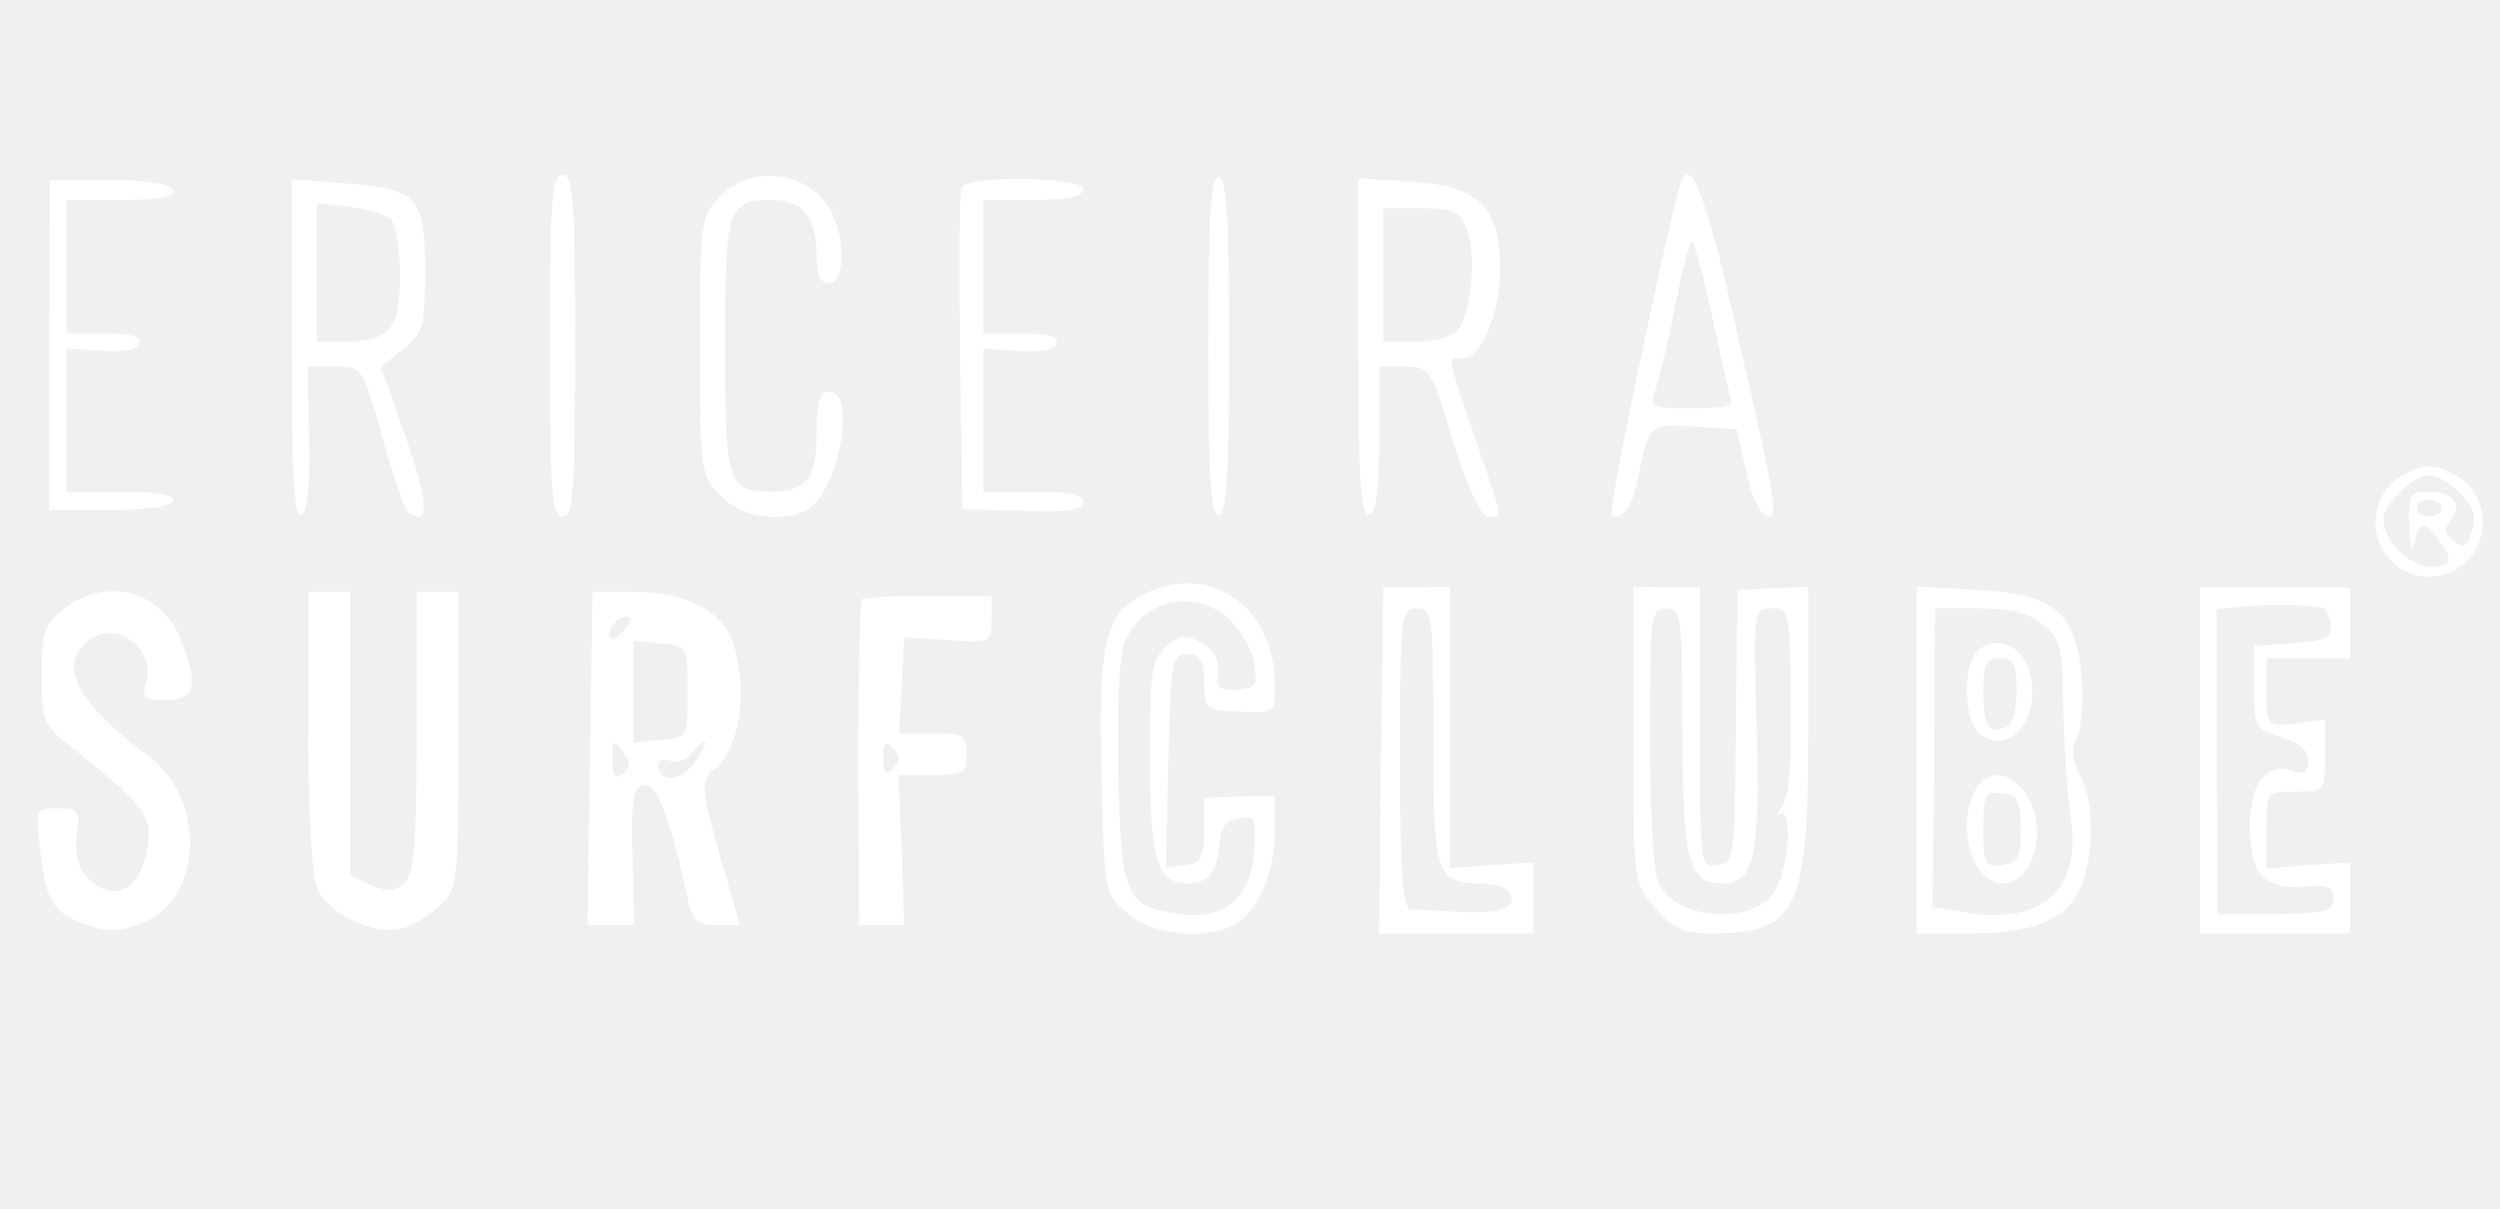
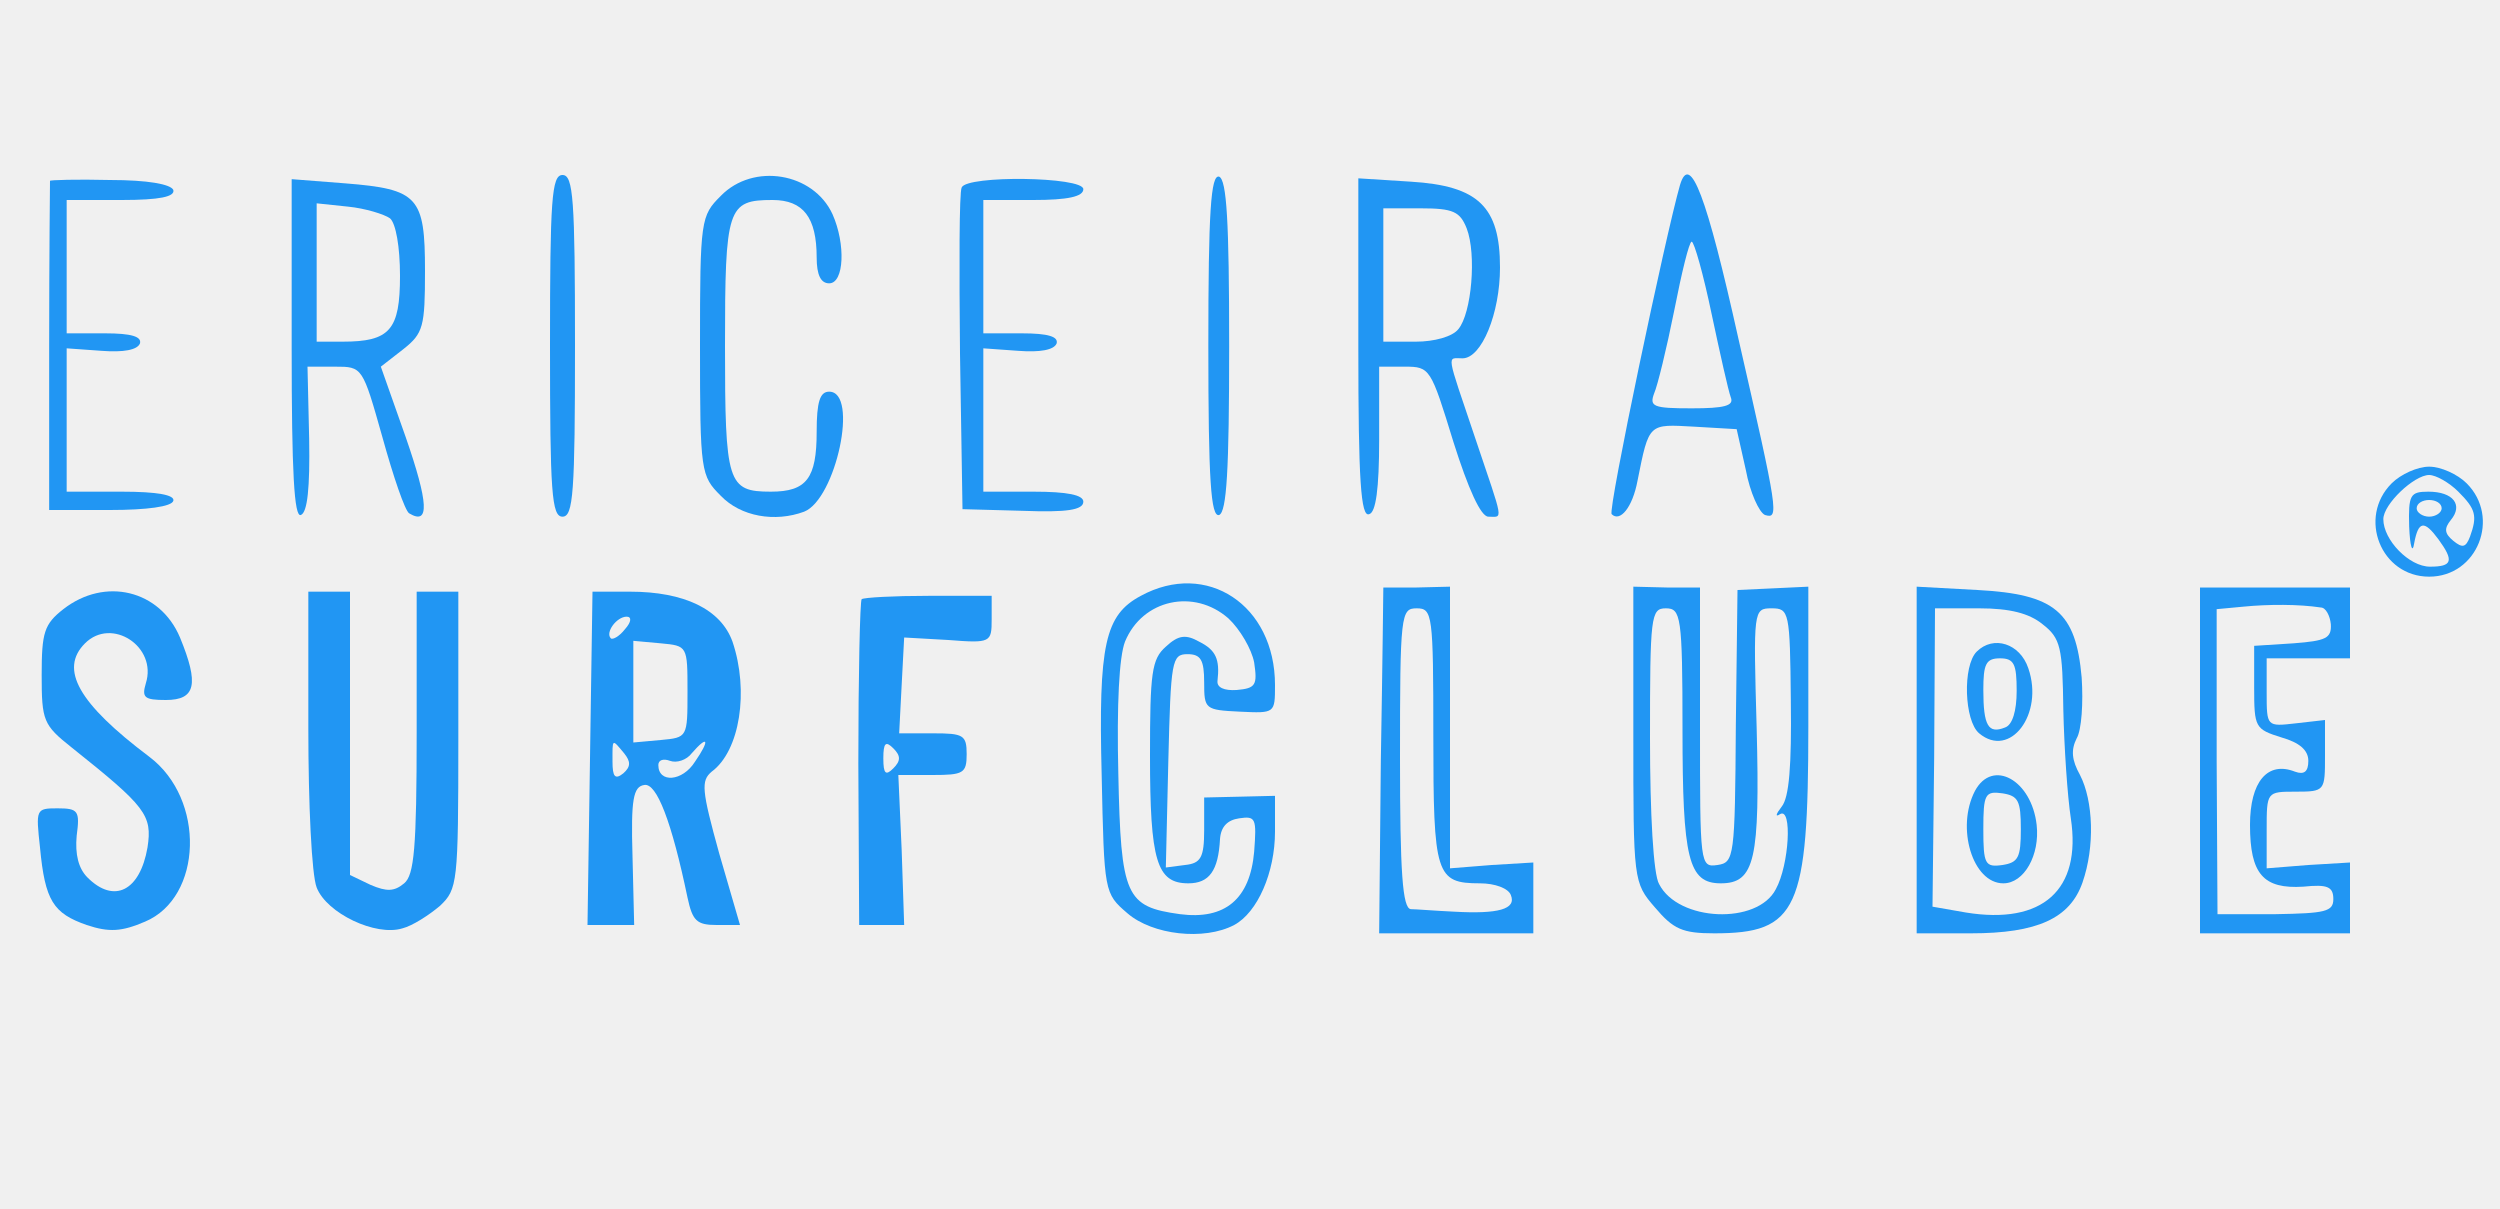
<svg xmlns="http://www.w3.org/2000/svg" version="1.0" width="300pt" height="145pt" viewBox="0 0 300 145" preserveAspectRatio="xMidYMid meet">
-   <g transform="translate(0,145) scale(0.1,-0.1)" fill="#fff" stroke="none">
+   <g transform="translate(0,145) scale(0.1,-0.1)" fill="#2196f3" stroke="none">
    <path d="M60 1233 c0 -2 -1 -91 -1 -199 l0 -196 73 0 c44 0 74 4 76 11 2 7 -19 11 -62 11 l-66 0 0 86 0 86 42 -3 c26 -2 43 1 46 9 2 8 -10 12 -42 12 l-46 0 0 80 0 80 66 0 c46 0 64 4 62 12 -3 7 -31 12 -76 12 -40 1 -72 0 -72 -1z" />
    <path d="M350 1032 c0 -149 3 -203 11 -200 8 3 11 33 10 91 l-2 87 33 0 c33 0 33 0 57 -85 13 -47 27 -88 32 -91 25 -15 23 13 -4 91 l-30 85 27 21 c24 19 26 27 26 94 0 89 -8 98 -96 105 l-64 5 0 -203z m118 156 c7 -6 12 -34 12 -69 0 -65 -12 -79 -69 -79 l-31 0 0 83 0 83 38 -4 c20 -2 43 -9 50 -14z" />
    <path d="M660 1035 c0 -176 2 -205 15 -205 13 0 15 29 15 205 0 176 -2 205 -15 205 -13 0 -15 -29 -15 -205z" />
    <path d="M865 1215 c-24 -24 -25 -28 -25 -180 0 -152 1 -156 25 -180 24 -25 65 -32 100 -19 38 15 66 144 30 144 -11 0 -15 -12 -15 -48 0 -56 -12 -72 -55 -72 -52 0 -55 10 -55 175 0 166 3 175 57 175 37 0 53 -21 53 -69 0 -21 5 -31 15 -31 18 0 20 47 4 83 -23 50 -95 62 -134 22z" />
    <path d="M1154 1225 c-3 -6 -3 -95 -2 -199 l3 -187 73 -2 c52 -2 72 1 72 11 0 8 -19 12 -60 12 l-60 0 0 86 0 86 42 -3 c26 -2 43 1 46 9 2 8 -10 12 -42 12 l-46 0 0 80 0 80 60 0 c41 0 60 4 60 13 0 15 -140 17 -146 2z" />
    <path d="M1450 1035 c0 -161 3 -206 13 -203 9 4 12 53 12 203 0 150 -3 199 -12 203 -10 3 -13 -42 -13 -203z" />
    <path d="M1630 1032 c0 -158 3 -203 13 -199 8 2 12 30 12 90 l0 87 31 0 c30 0 31 -2 58 -90 18 -57 33 -90 42 -90 18 0 19 -9 -16 95 -35 104 -34 95 -15 95 23 0 45 54 45 109 0 73 -26 98 -107 103 l-63 4 0 -204z m130 144 c12 -31 6 -102 -10 -121 -7 -9 -29 -15 -51 -15 l-39 0 0 80 0 80 45 0 c39 0 47 -4 55 -24z" />
    <path d="M2016 1228 c-17 -59 -87 -391 -82 -395 10 -10 25 8 31 40 14 70 13 68 68 65 l51 -3 11 -49 c5 -27 16 -51 23 -54 17 -5 16 2 -32 212 -38 171 -58 224 -70 184z m38 -155 c10 -47 20 -92 23 -100 4 -10 -8 -13 -47 -13 -46 0 -51 2 -45 18 4 9 15 54 24 99 9 46 18 83 21 83 3 0 14 -39 24 -87z" />
    <path d="M2870 870 c-41 -41 -13 -112 45 -112 58 0 86 71 45 112 -11 11 -31 20 -45 20 -14 0 -34 -9 -45 -20z m80 -10 c21 -21 23 -29 14 -54 -5 -13 -9 -14 -20 -5 -11 9 -11 15 -3 25 15 18 3 34 -27 34 -22 0 -24 -4 -23 -42 1 -24 4 -33 6 -20 5 27 12 28 29 5 19 -26 17 -33 -10 -33 -25 0 -56 32 -56 57 0 18 37 53 55 53 8 0 24 -9 35 -20z m-20 -20 c0 -5 -7 -10 -15 -10 -8 0 -15 5 -15 10 0 6 7 10 15 10 8 0 15 -4 15 -10z" />
    <path d="M1369 735 c-43 -23 -51 -58 -47 -215 3 -141 3 -142 31 -166 30 -26 92 -33 128 -14 28 15 49 63 49 112 l0 43 -42 -1 -43 -1 0 -39 c0 -33 -4 -40 -23 -42 l-23 -3 3 128 c3 120 4 128 23 128 16 0 20 -7 20 -34 0 -32 1 -33 43 -35 42 -2 42 -2 42 32 0 96 -82 150 -161 107z m105 -27 c14 -13 28 -37 31 -53 4 -27 2 -31 -21 -33 -15 -1 -24 3 -23 11 3 26 -2 37 -22 47 -16 9 -25 8 -40 -6 -17 -15 -19 -31 -19 -131 0 -126 8 -153 46 -153 25 0 36 15 38 53 1 15 9 23 23 25 20 3 21 0 18 -40 -5 -57 -35 -82 -89 -75 -65 9 -71 21 -74 168 -2 84 1 141 8 159 21 51 83 64 124 28z" />
    <path d="M1660 745 c0 0 -1 -93 -3 -208 l-2 -207 93 0 92 0 0 43 0 42 -50 -3 -50 -4 0 169 0 169 -40 -1 c-22 0 -40 0 -40 0z m60 -178 c0 -167 3 -177 56 -177 18 0 34 -6 37 -14 7 -17 -15 -23 -68 -20 -22 1 -46 3 -52 3 -10 1 -13 44 -13 181 0 173 1 180 20 180 19 0 20 -7 20 -153z" />
    <path d="M1960 569 c0 -176 0 -178 26 -208 22 -26 33 -31 71 -31 100 0 113 28 113 248 l0 168 -42 -2 -43 -2 -2 -163 c-1 -158 -2 -164 -22 -167 -21 -3 -21 0 -21 165 l0 168 -40 0 -40 1 0 -177z m59 6 c0 -156 7 -185 46 -185 41 0 47 29 43 186 -4 142 -4 144 18 144 21 0 22 -4 23 -111 1 -78 -2 -116 -11 -127 -7 -9 -8 -13 -2 -9 15 9 11 -61 -5 -90 -22 -43 -117 -39 -140 6 -7 11 -11 85 -11 175 0 147 1 156 19 156 18 0 20 -9 20 -145z" />
    <path d="M2300 538 l0 -208 65 0 c80 0 119 18 134 61 15 43 13 98 -3 129 -10 18 -11 30 -4 44 6 10 8 43 6 73 -7 79 -32 100 -125 105 l-73 4 0 -208z m151 163 c22 -17 24 -28 25 -103 1 -45 5 -104 9 -130 13 -86 -34 -128 -126 -113 l-40 7 2 179 1 179 53 0 c37 0 60 -6 76 -19z" />
    <path d="M2372 668 c-17 -17 -15 -83 3 -98 37 -31 78 23 59 78 -10 30 -42 40 -62 20z m48 -47 c0 -24 -5 -41 -14 -44 -20 -8 -26 2 -26 45 0 31 3 38 20 38 17 0 20 -7 20 -39z" />
    <path d="M2370 501 c-23 -44 -3 -111 34 -111 25 0 44 34 40 70 -6 54 -53 80 -74 41z m55 -46 c0 -34 -3 -40 -22 -43 -21 -3 -23 1 -23 43 0 42 2 46 23 43 19 -3 22 -9 22 -43z" />
    <path d="M2640 538 l0 -208 90 0 90 0 0 43 0 42 -50 -3 -50 -4 0 46 c0 46 0 46 35 46 35 0 35 1 35 43 l0 43 -35 -4 c-35 -4 -35 -4 -35 37 l0 41 50 0 50 0 0 43 0 42 -90 0 -90 0 0 -207z m145 183 c6 0 11 -10 12 -20 1 -17 -6 -20 -45 -23 l-47 -3 0 -50 c0 -48 1 -50 33 -60 21 -6 32 -15 32 -28 0 -13 -5 -17 -16 -13 -33 13 -54 -12 -54 -64 0 -59 16 -77 64 -74 29 3 36 0 36 -15 0 -15 -10 -17 -69 -18 l-70 0 -1 183 0 183 32 3 c30 3 67 3 93 -1z" />
    <path d="M76 719 c-23 -18 -26 -28 -26 -79 0 -55 2 -60 36 -87 89 -71 97 -81 91 -120 -9 -52 -40 -68 -72 -36 -11 11 -15 28 -13 50 4 30 2 33 -23 33 -26 0 -26 -1 -21 -47 6 -64 16 -79 56 -93 27 -9 42 -8 70 4 69 29 73 147 5 198 -85 64 -108 105 -77 136 32 32 87 -4 73 -48 -5 -17 -2 -20 24 -20 36 0 40 19 17 75 -24 57 -90 73 -140 34z" />
    <path d="M370 576 c0 -91 4 -176 10 -191 12 -31 71 -59 103 -49 12 3 32 16 45 27 21 20 22 27 22 199 l0 178 -25 0 -25 0 0 -169 c0 -139 -3 -171 -15 -181 -12 -10 -21 -10 -40 -2 l-25 12 0 170 0 170 -25 0 -25 0 0 -164z" />
    <path d="M708 540 l-3 -200 28 0 28 0 -2 83 c-2 68 1 83 14 85 15 3 33 -44 52 -135 6 -28 11 -33 35 -33 l28 0 -25 86 c-21 76 -22 87 -9 98 34 25 45 97 25 156 -14 39 -58 60 -123 60 l-45 0 -3 -200z m42 155 c-7 -9 -15 -13 -17 -11 -7 7 7 26 19 26 6 0 6 -6 -2 -15z m75 -75 c0 -55 0 -55 -32 -58 l-33 -3 0 61 0 61 33 -3 c32 -3 32 -3 32 -58z m-76 -74 c8 -10 8 -16 -1 -24 -10 -8 -13 -4 -13 14 0 28 -1 28 14 10z m85 -10 c-15 -24 -44 -26 -44 -4 0 6 6 8 14 5 8 -3 20 1 26 9 20 23 22 16 4 -10z" />
    <path d="M1034 731 c-2 -2 -4 -91 -4 -197 l1 -194 27 0 27 0 -3 90 -4 90 41 0 c37 0 41 2 41 25 0 23 -4 25 -40 25 l-41 0 3 58 3 57 53 -3 c51 -4 52 -3 52 25 l0 28 -76 0 c-42 0 -77 -2 -80 -4z m38 -203 c-9 -9 -12 -7 -12 12 0 19 3 21 12 12 9 -9 9 -15 0 -24z" />
  </g>
</svg>
